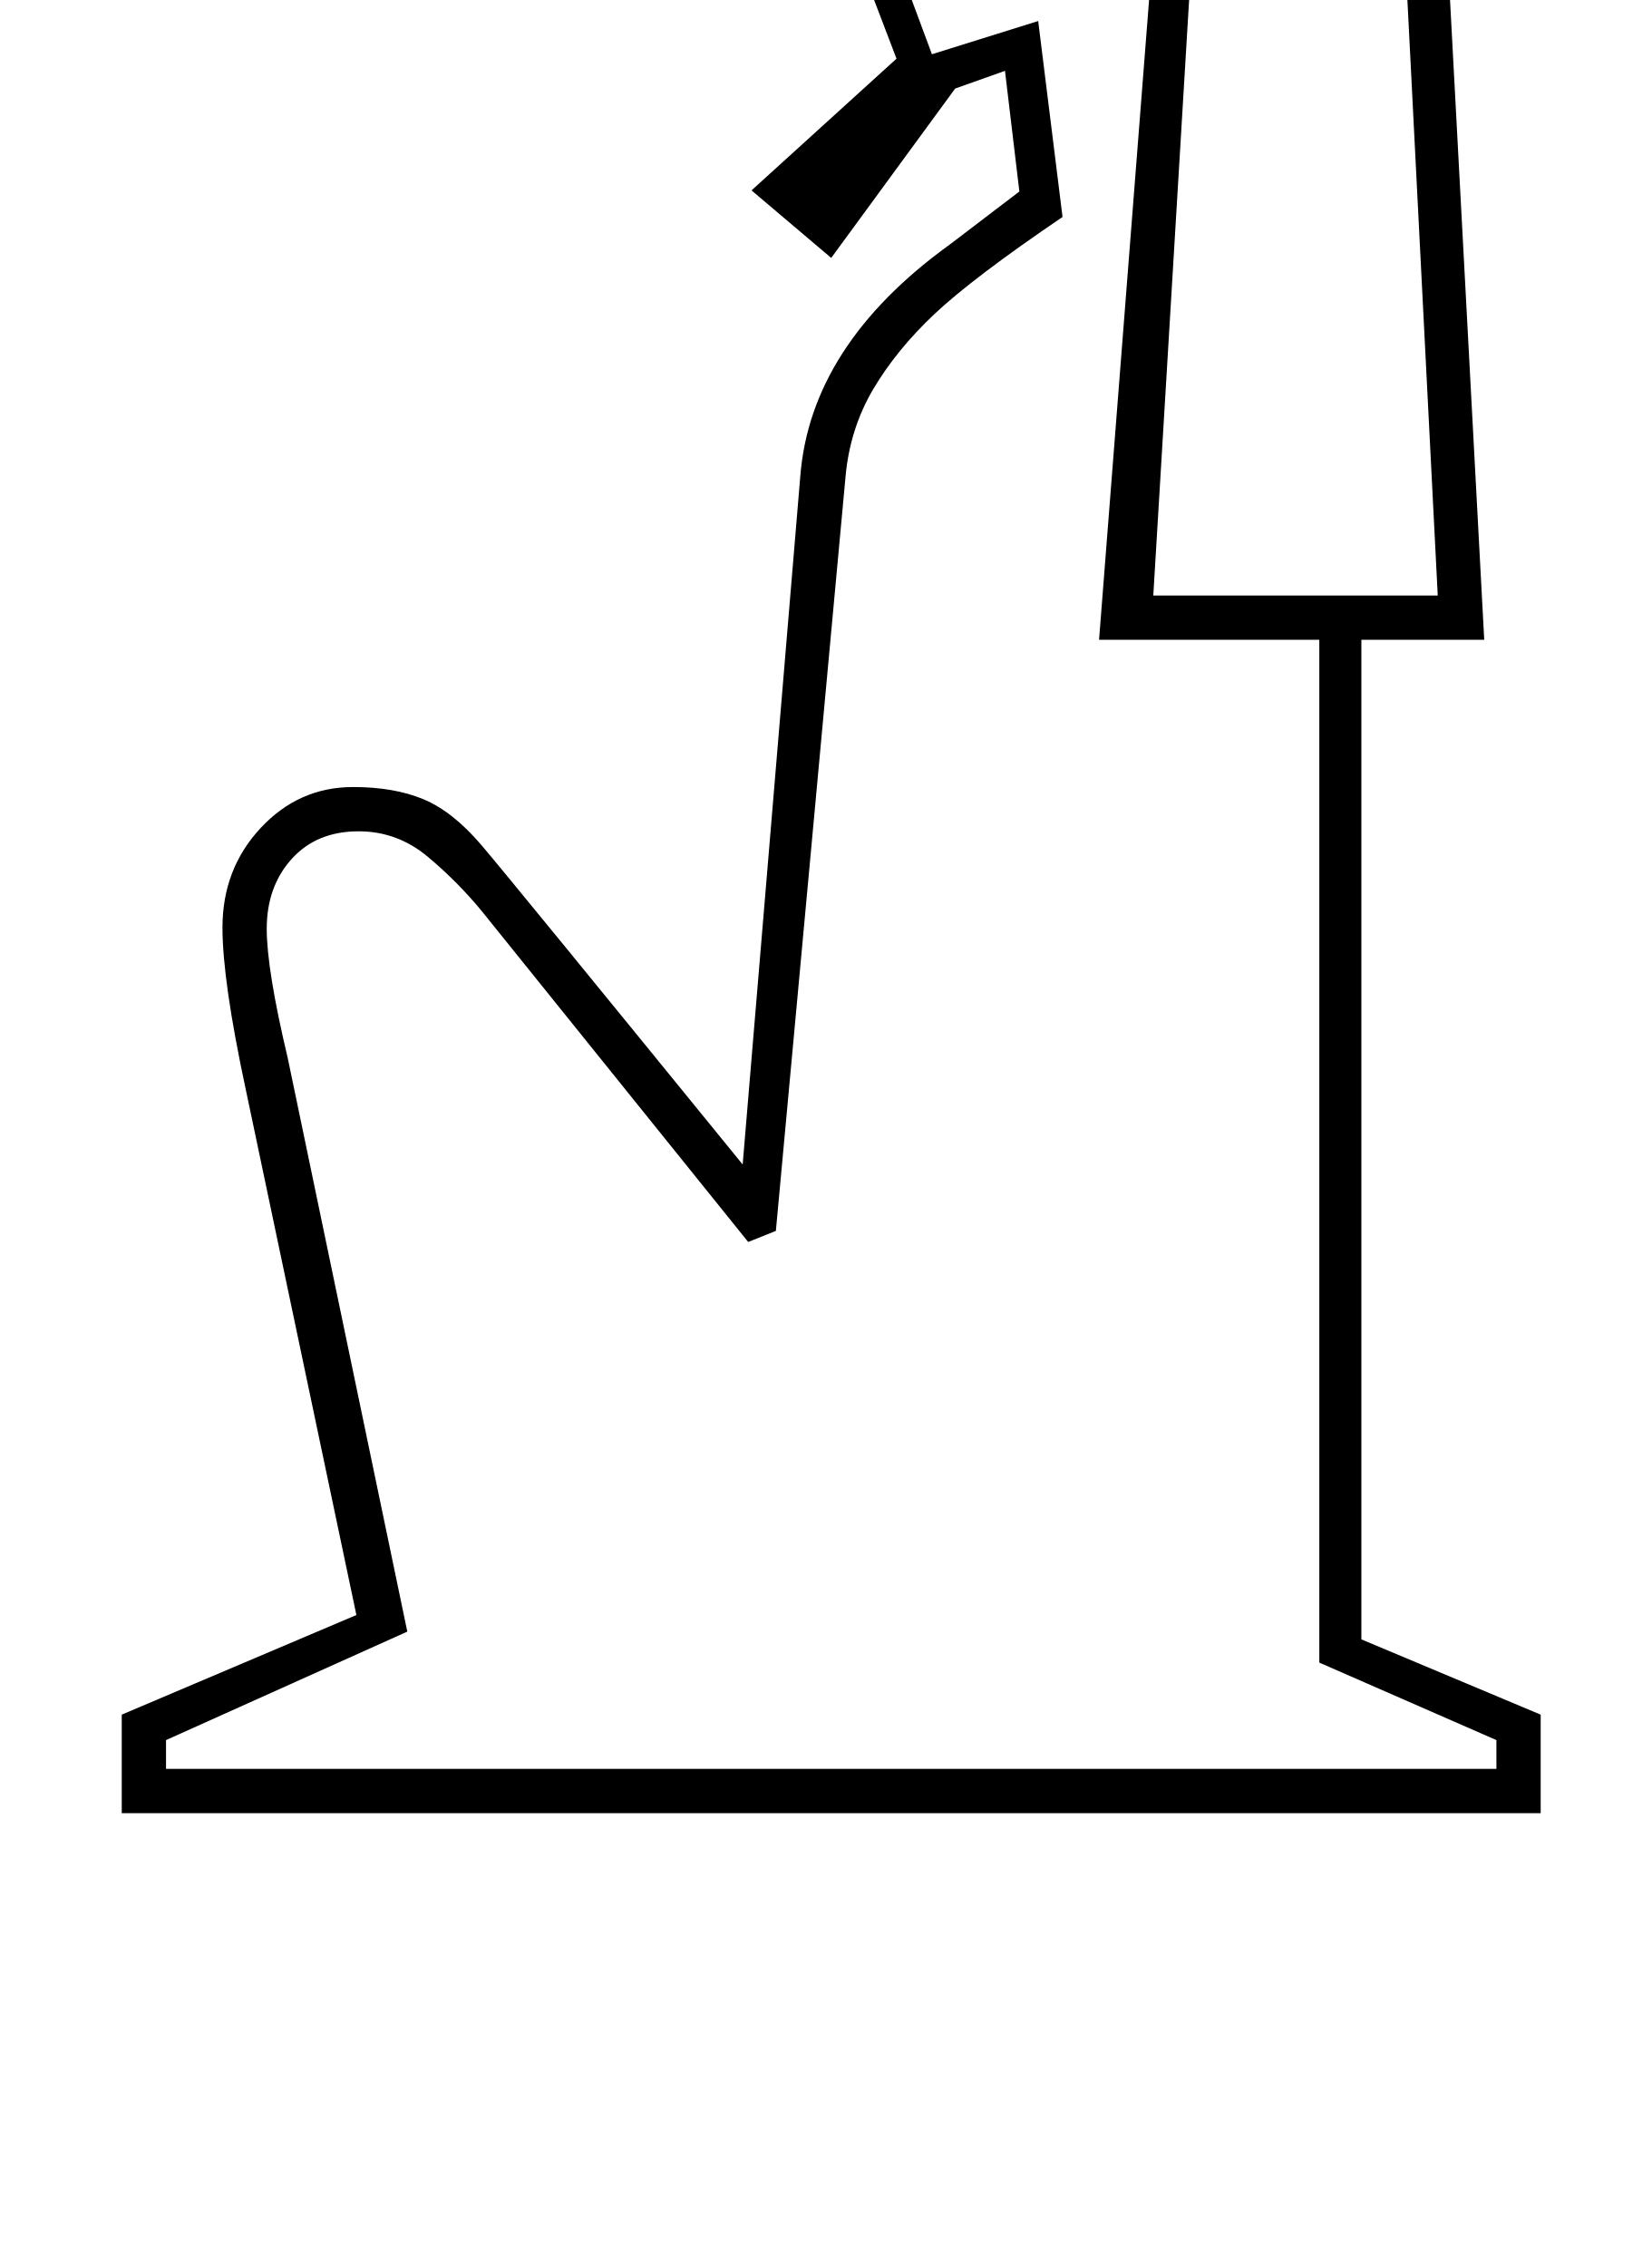
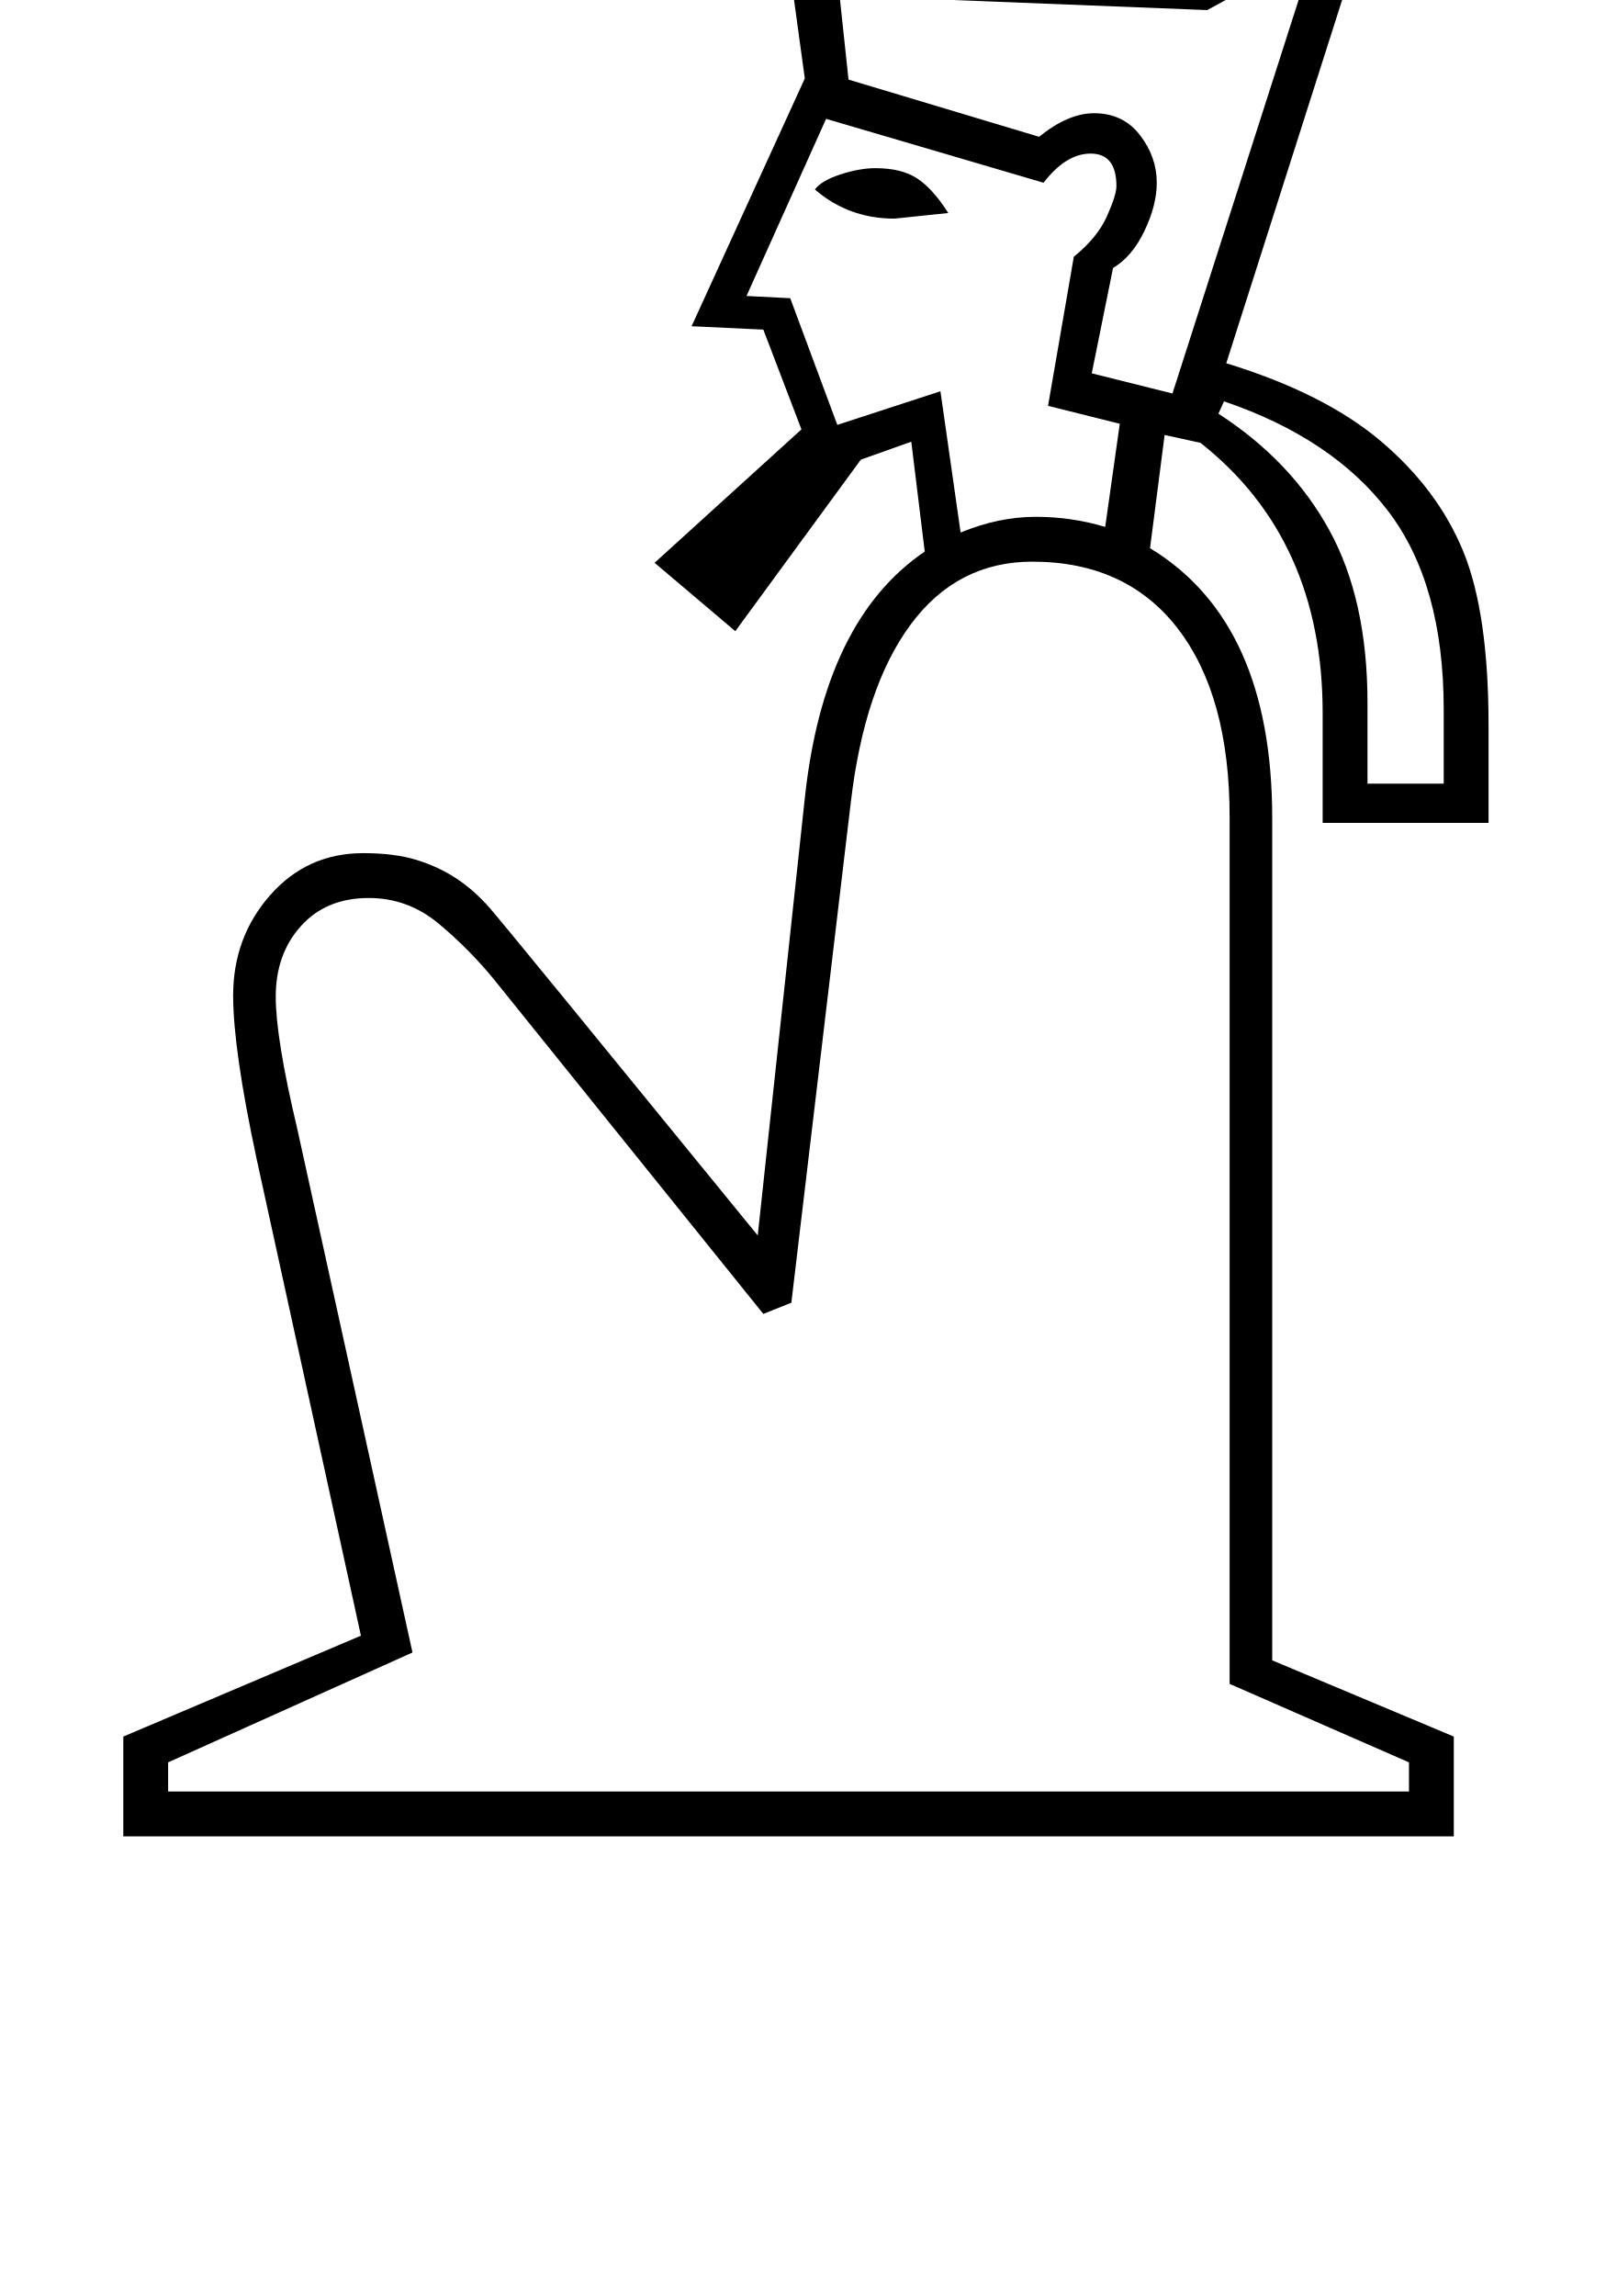
- <svg xmlns="http://www.w3.org/2000/svg" version="1.1" viewBox="-10 0 1492 2048">
+ <svg xmlns="http://www.w3.org/2000/svg" version="1.1" viewBox="-10 0 1432 2048">
  <g transform="matrix(1 0 0 -1 0 1638)">
-     <path fill="currentColor" d="M911 1465l-13 109l-45 -16l-112 -153l-72 61l131 119l-34 89l-64 3l102 226l4 27q15 58 57 89t122 31q124 0 203.5 -58.5t99.5 -164.5l41 -767h-111v-903l162 -68v-89h-1282v89l212 90l-100 475q-21 98 -21 146q0 53 34.5 90t83.5 37q37 0 63.5 -11t52.5 -41.5 t236 -288.5l52 621q9 119 135 210zM833 1890l-82 -186l39 -2l42 -113l96 30l22 -177q-81 -55 -115.5 -87.5t-55.5 -68t-25 -78.5t-63 -682l-25 -10l-240 298q-22 27 -49.5 50t-62.5 23q-38 0 -60.5 -25t-22.5 -63q0 -37 19 -117l108 -518l-218 -98v-26h1202v26l-160 70v924 h-199l52 665q21 17 29.5 36t8.5 27q0 29 -23 29q-22 0 -42 -26zM1004 1832q26 21 49 21q26 0 41 -19.5t15 -42.5q0 -20 -12 -43t-28 -33l-37 -615h257l-37 726q-14 82 -86 134t-177 52q-117 0 -145 -88zM931 1778l-48 -5q-41 0 -71 26q6 8 23 13.5t31 5.5q23 0 37 -9t28 -31 z" />
+     <path fill="currentColor" d="M1087 136v773q0 108 -46 168t-130 60q-67 0 -108.5 -56t-53.5 -159l-53 -446l-25 -10l-240 298q-22 27 -49.5 50t-62.5 23q-38 0 -60.5 -25t-22.5 -63q0 -37 19 -117l103 -468l-218 -98v-26h1107v26zM914 1177q32 0 62 -9l13 92l-64 16l23 133q21 17 29.5 36t8.5 27 q0 29 -23 29q-22 0 -42 -26l-194 57l-71 -158l39 -2l42 -113l92 30l18 -126q34 14 67 14zM1246 2020l-135 -367l-44 -24l-328 13l8 -75l170 -51q26 21 49 21q26 0 41 -19.5t15 -42.5q0 -20 -11 -43t-28 -33l-19 -94l72 -18l235 733h-25zM1077 1269q65 -42 99 -104t34 -154 v-72h68v66q0 112 -49.5 177t-146.5 98zM314 877q28 0 47.5 -6t35.5 -16.5t30 -26.5t239 -292l42 390q17 159 107 220l-12 98l-45 -16l-112 -153l-72 61l131 119l-34 89l-64 3l101 221l-14 102l7 10l346 -16l-200 221q-56 61 -56 114q0 32 22.5 56.5t60.5 24.5 q36 0 55.5 -18.5t19.5 -47.5t-18 -44t-39 -15h-20v35h15q22 0 22 25q0 29 -35 29q-43 0 -43 -44q0 -27 11.5 -47t33.5 -44l208 -229l138 380h100l-238 -746q88 -27 138.5 -70t73 -98t22.5 -155v-87h-148v98q0 155 -109 241l-32 7l-13 -101q109 -66 109 -241v-751l162 -68 v-89h-1187v89l212 90l-93 425q-21 98 -21 146q0 52 33 89.5t83 37.5zM836 1448l-48 -5q-41 0 -71 26q6 8 23 13.5t31 5.5q23 0 37 -9t28 -31z" />
  </g>
</svg>
